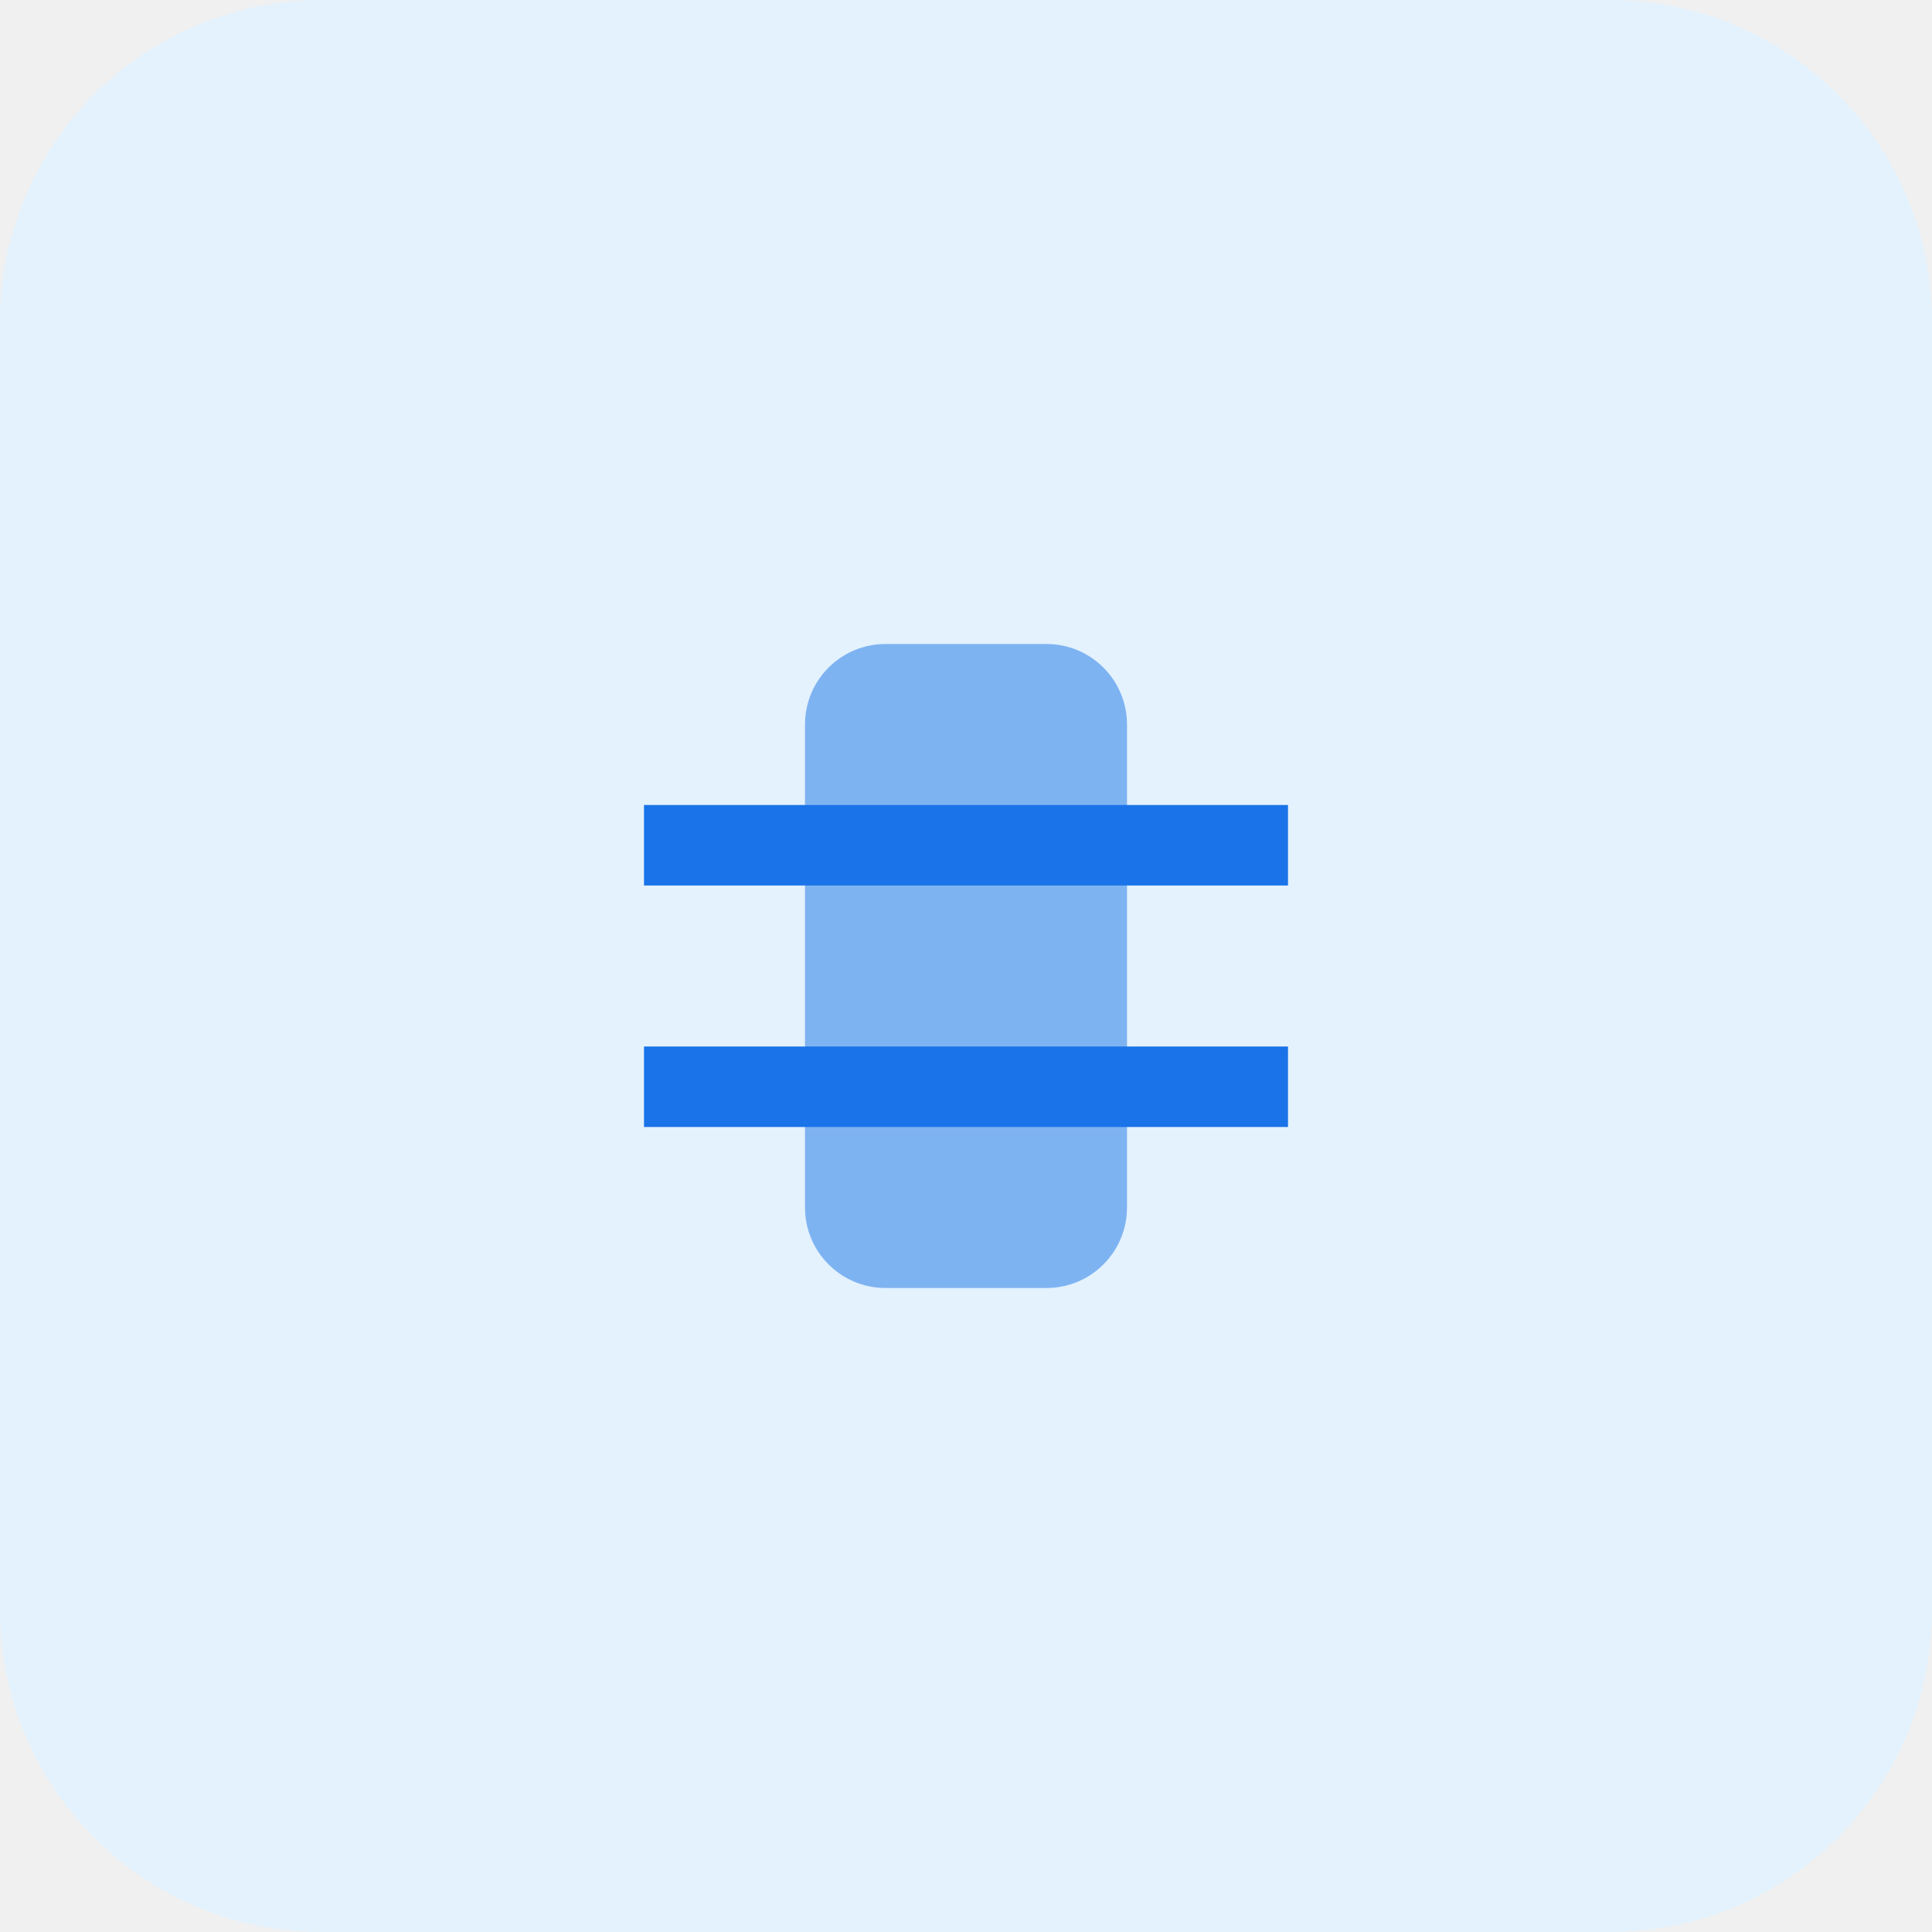
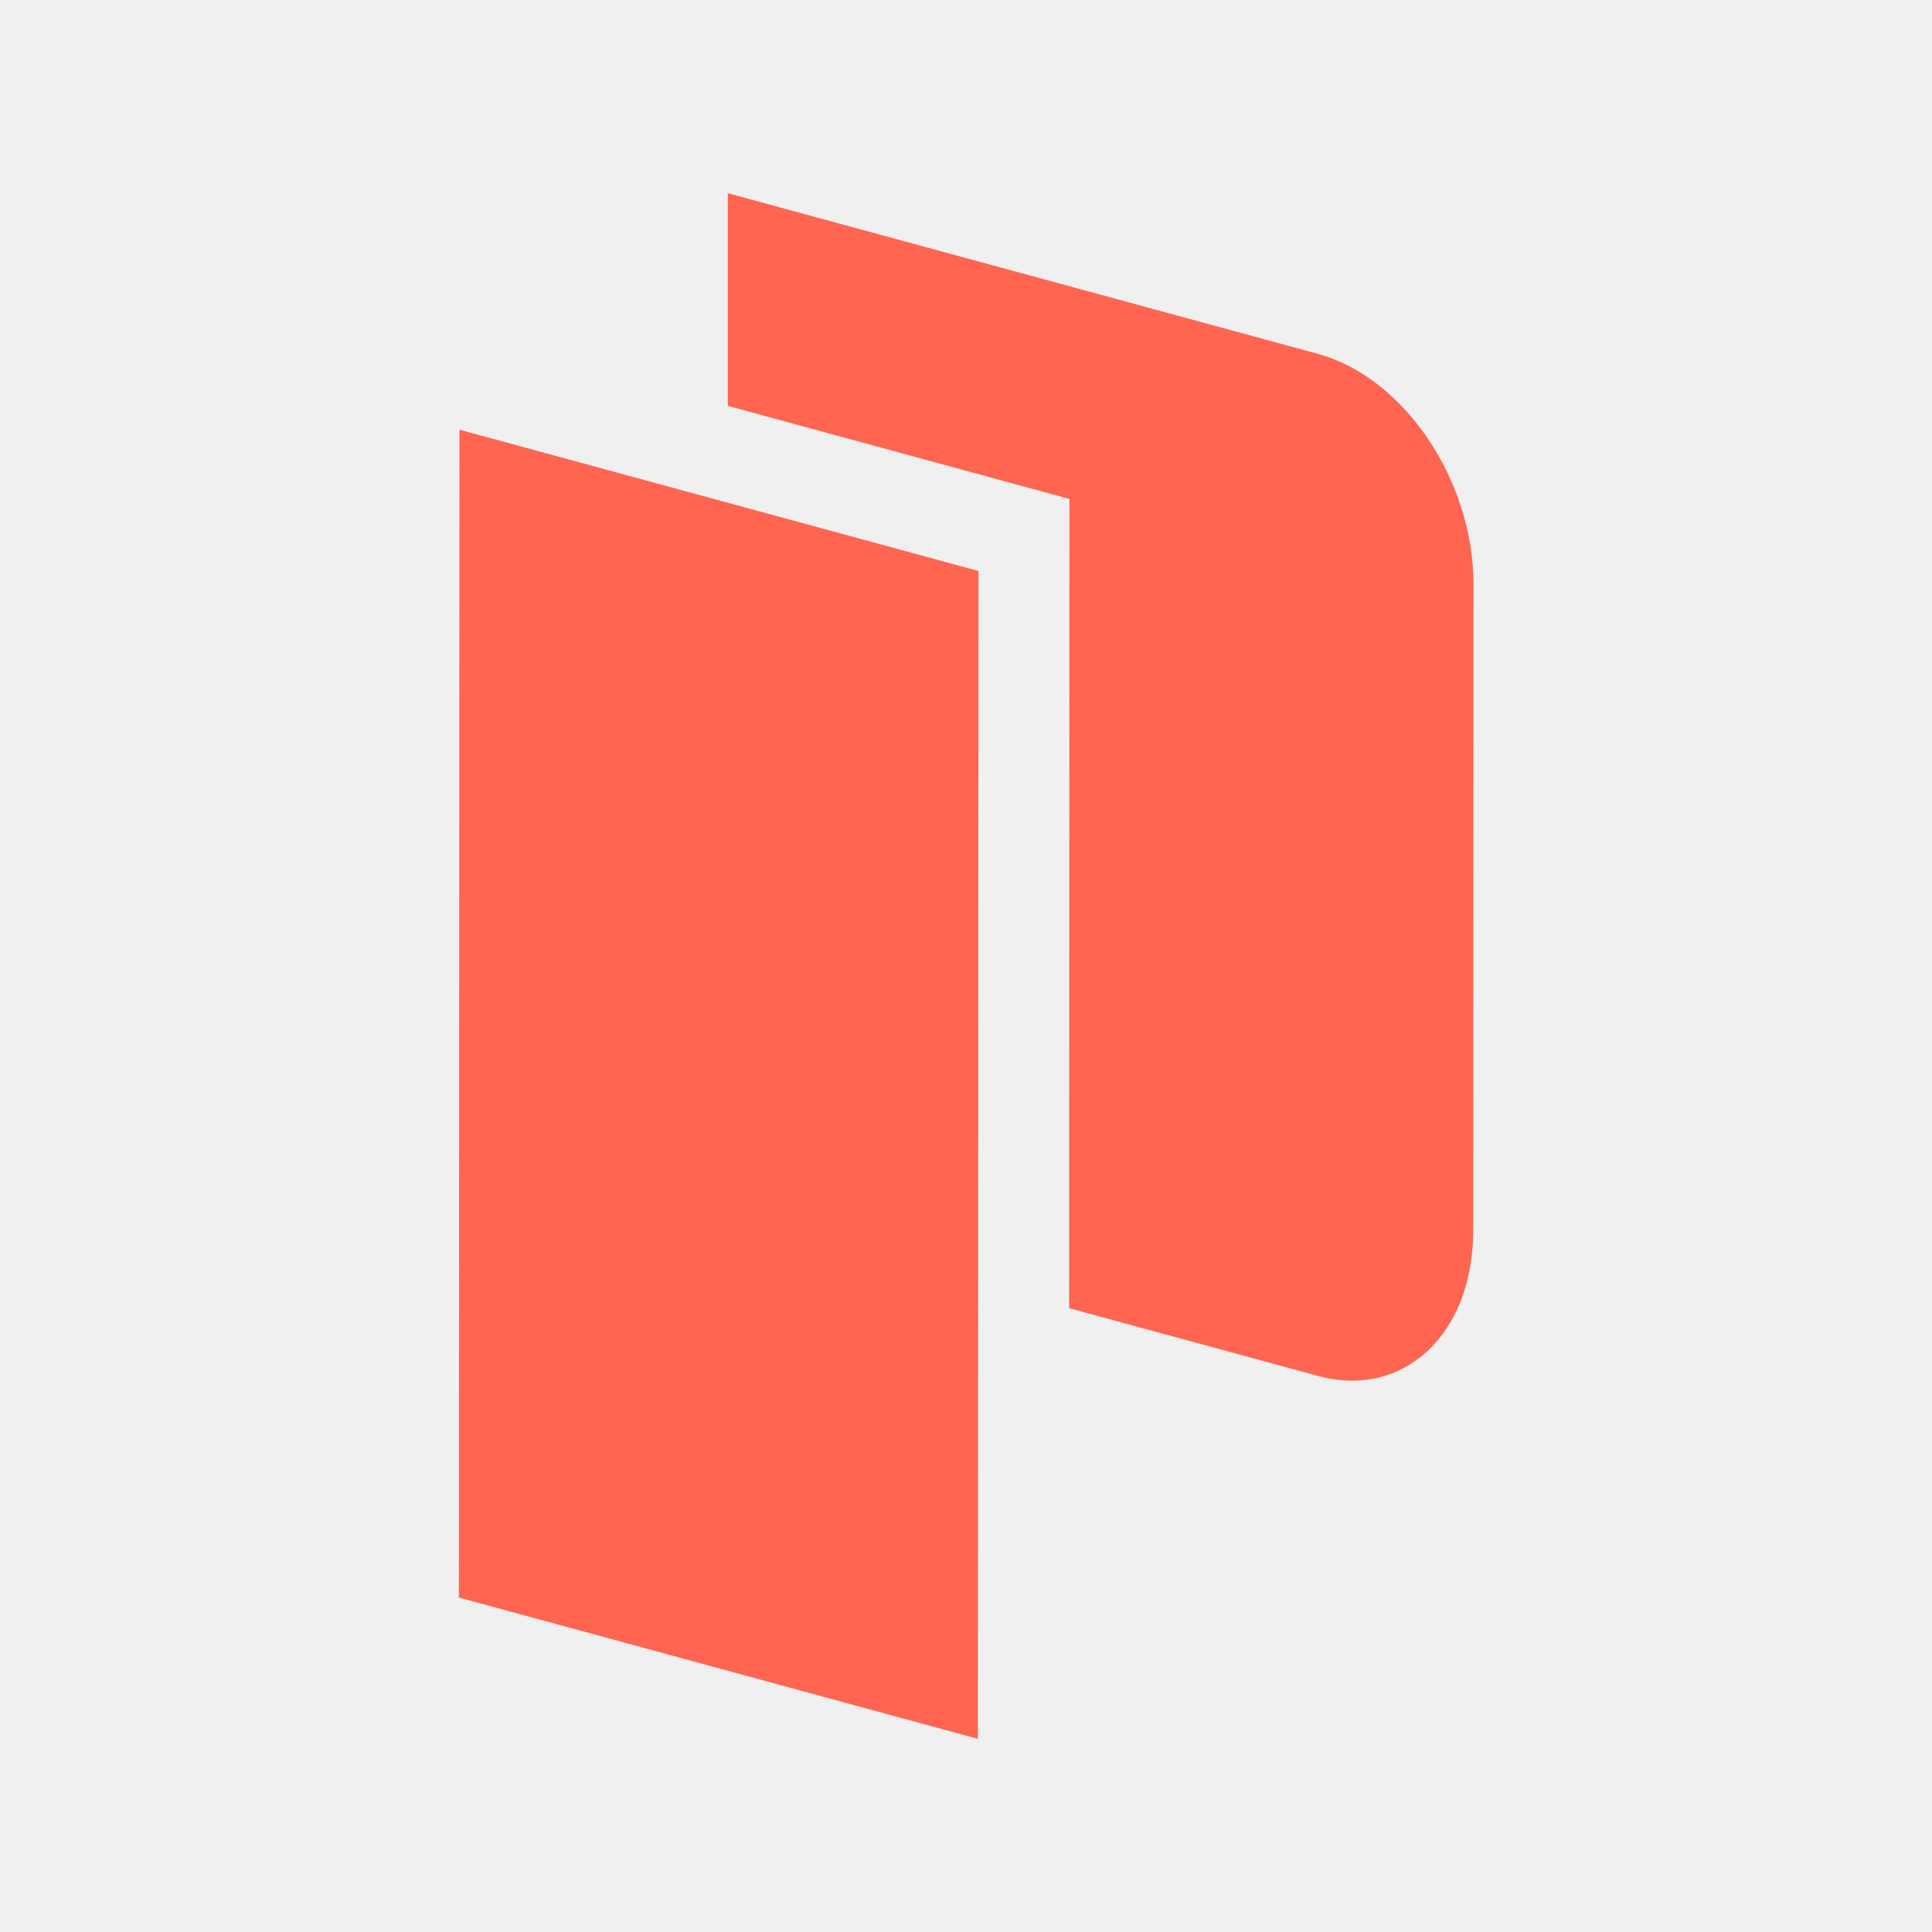
- <svg xmlns="http://www.w3.org/2000/svg" width="48" height="48" viewBox="0 0 48 48" fill="none">
-   <rect width="48" height="48" rx="8" fill="#E3F2FD" />
-   <path d="M16 20h16v2H16v-2zM16 26h16v2H16v-2z" fill="#1A73E8" />
-   <rect x="20" y="16" width="8" height="16" rx="2" fill="#1A73E8" opacity="0.5" />
+ <svg xmlns="http://www.w3.org/2000/svg" width="64" height="64" viewBox="0 0 64 64" fill="none">
+   <g clip-path="url(#clip0_4844_3130)">
+     <path fill-rule="evenodd" clip-rule="evenodd" d="M15.2 52.921L32.393 57.601L32.413 18.914L15.22 14.234L15.2 52.921Z" fill="#FF6550" />
+     <path fill-rule="evenodd" clip-rule="evenodd" d="M43.67 11.725L24.109 6.4V13.445L35.426 16.528L35.416 43.336L43.66 45.579C46.492 46.347 48.79 44.206 48.8 40.797L48.81 19.313C48.8 15.893 46.502 12.503 43.67 11.725Z" fill="#FF6550" />
+   </g>
+   <defs>
+     <clipPath id="clip0_4844_3130">
+       <rect width="33.6" height="51.2" fill="white" transform="translate(15.2 6.40039)" />
+     </clipPath>
+   </defs>
</svg>
